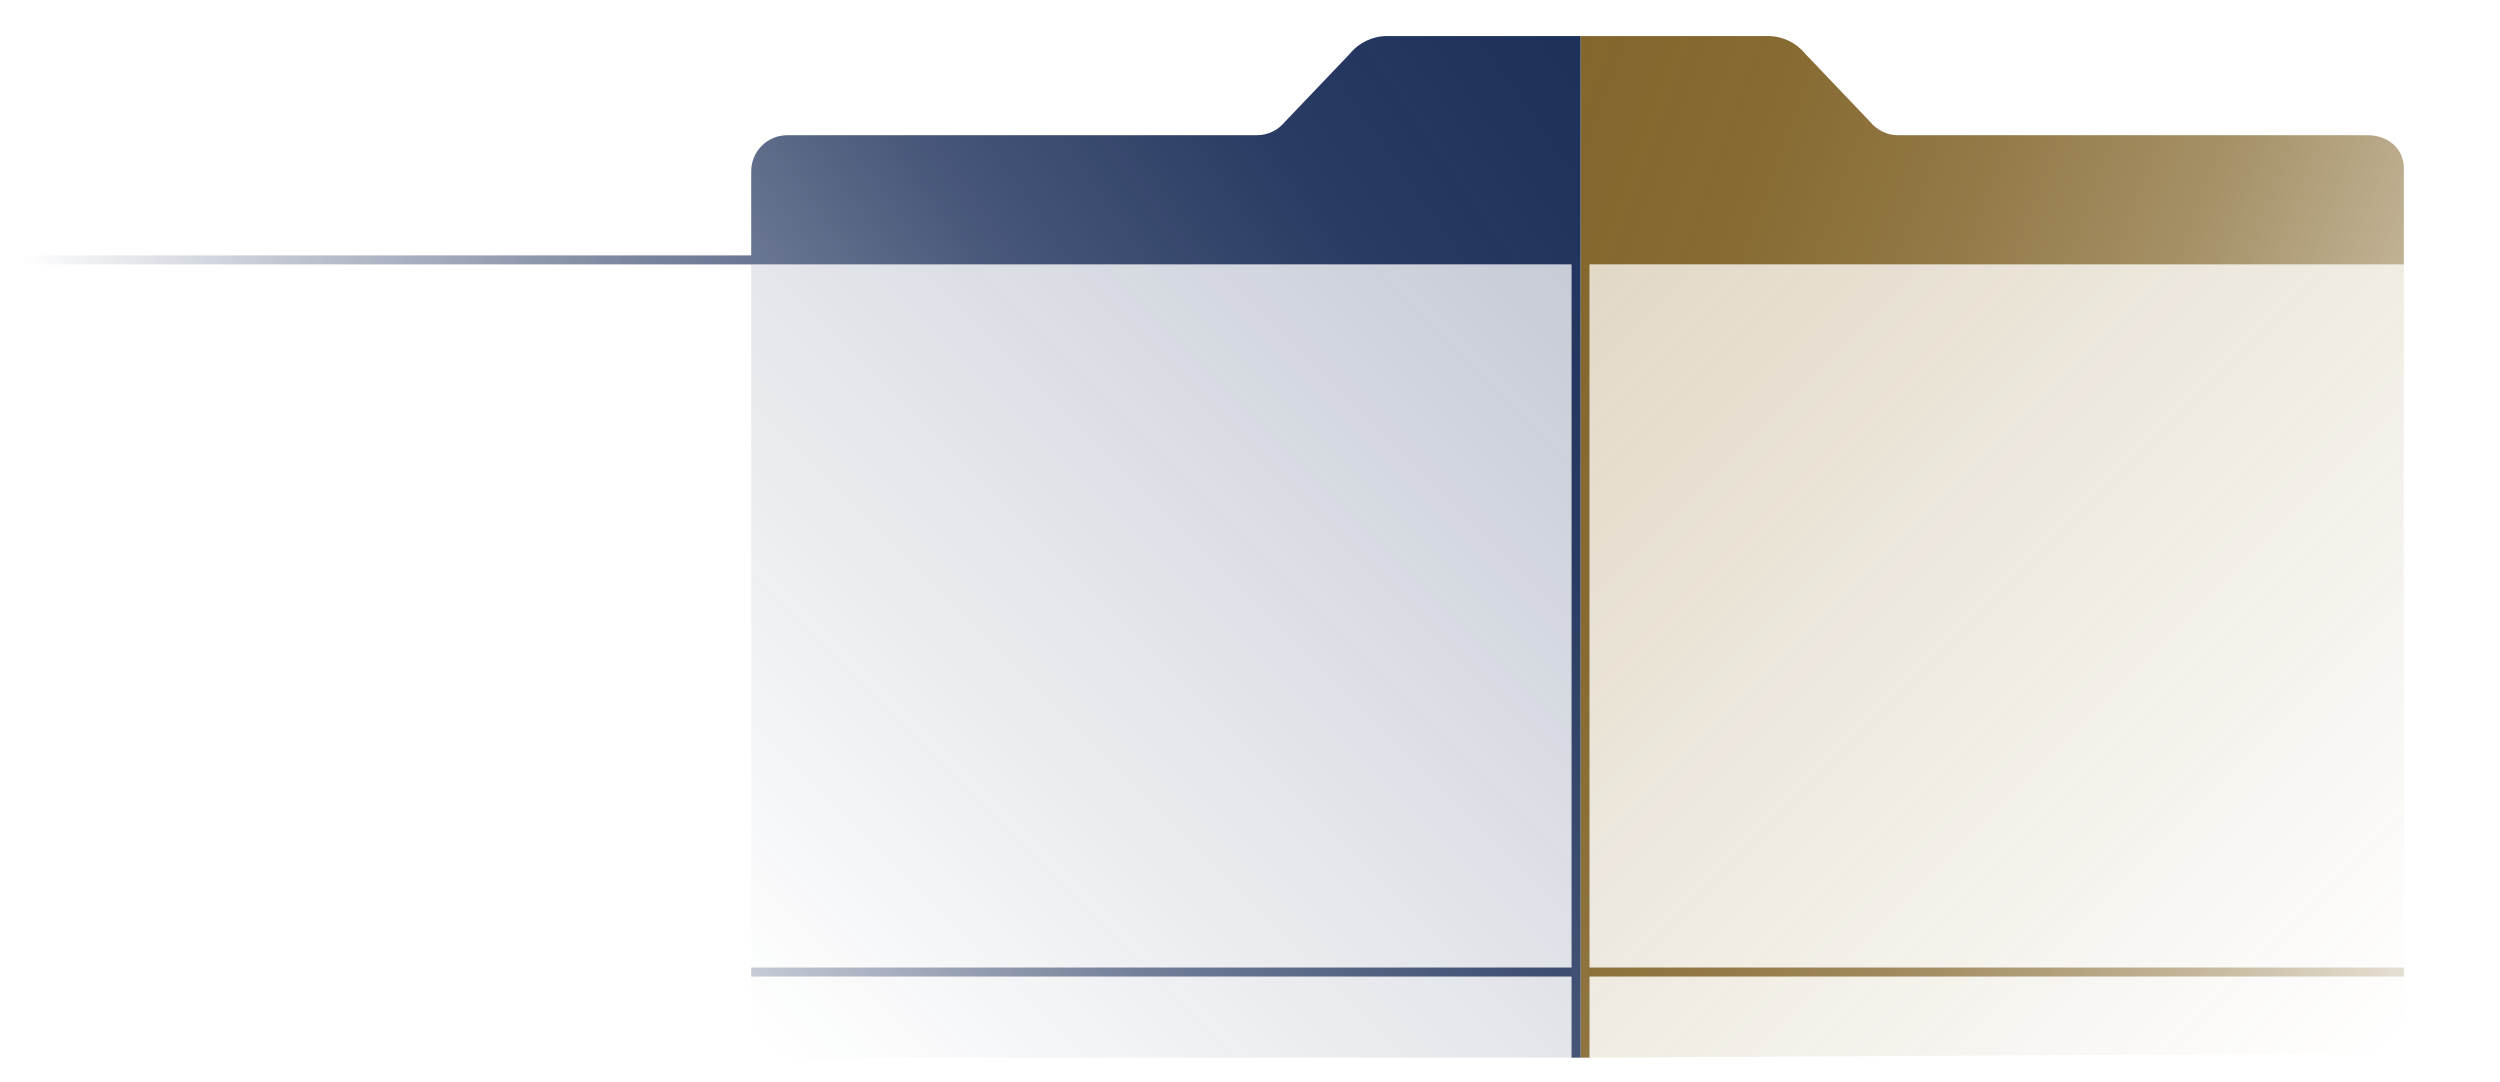
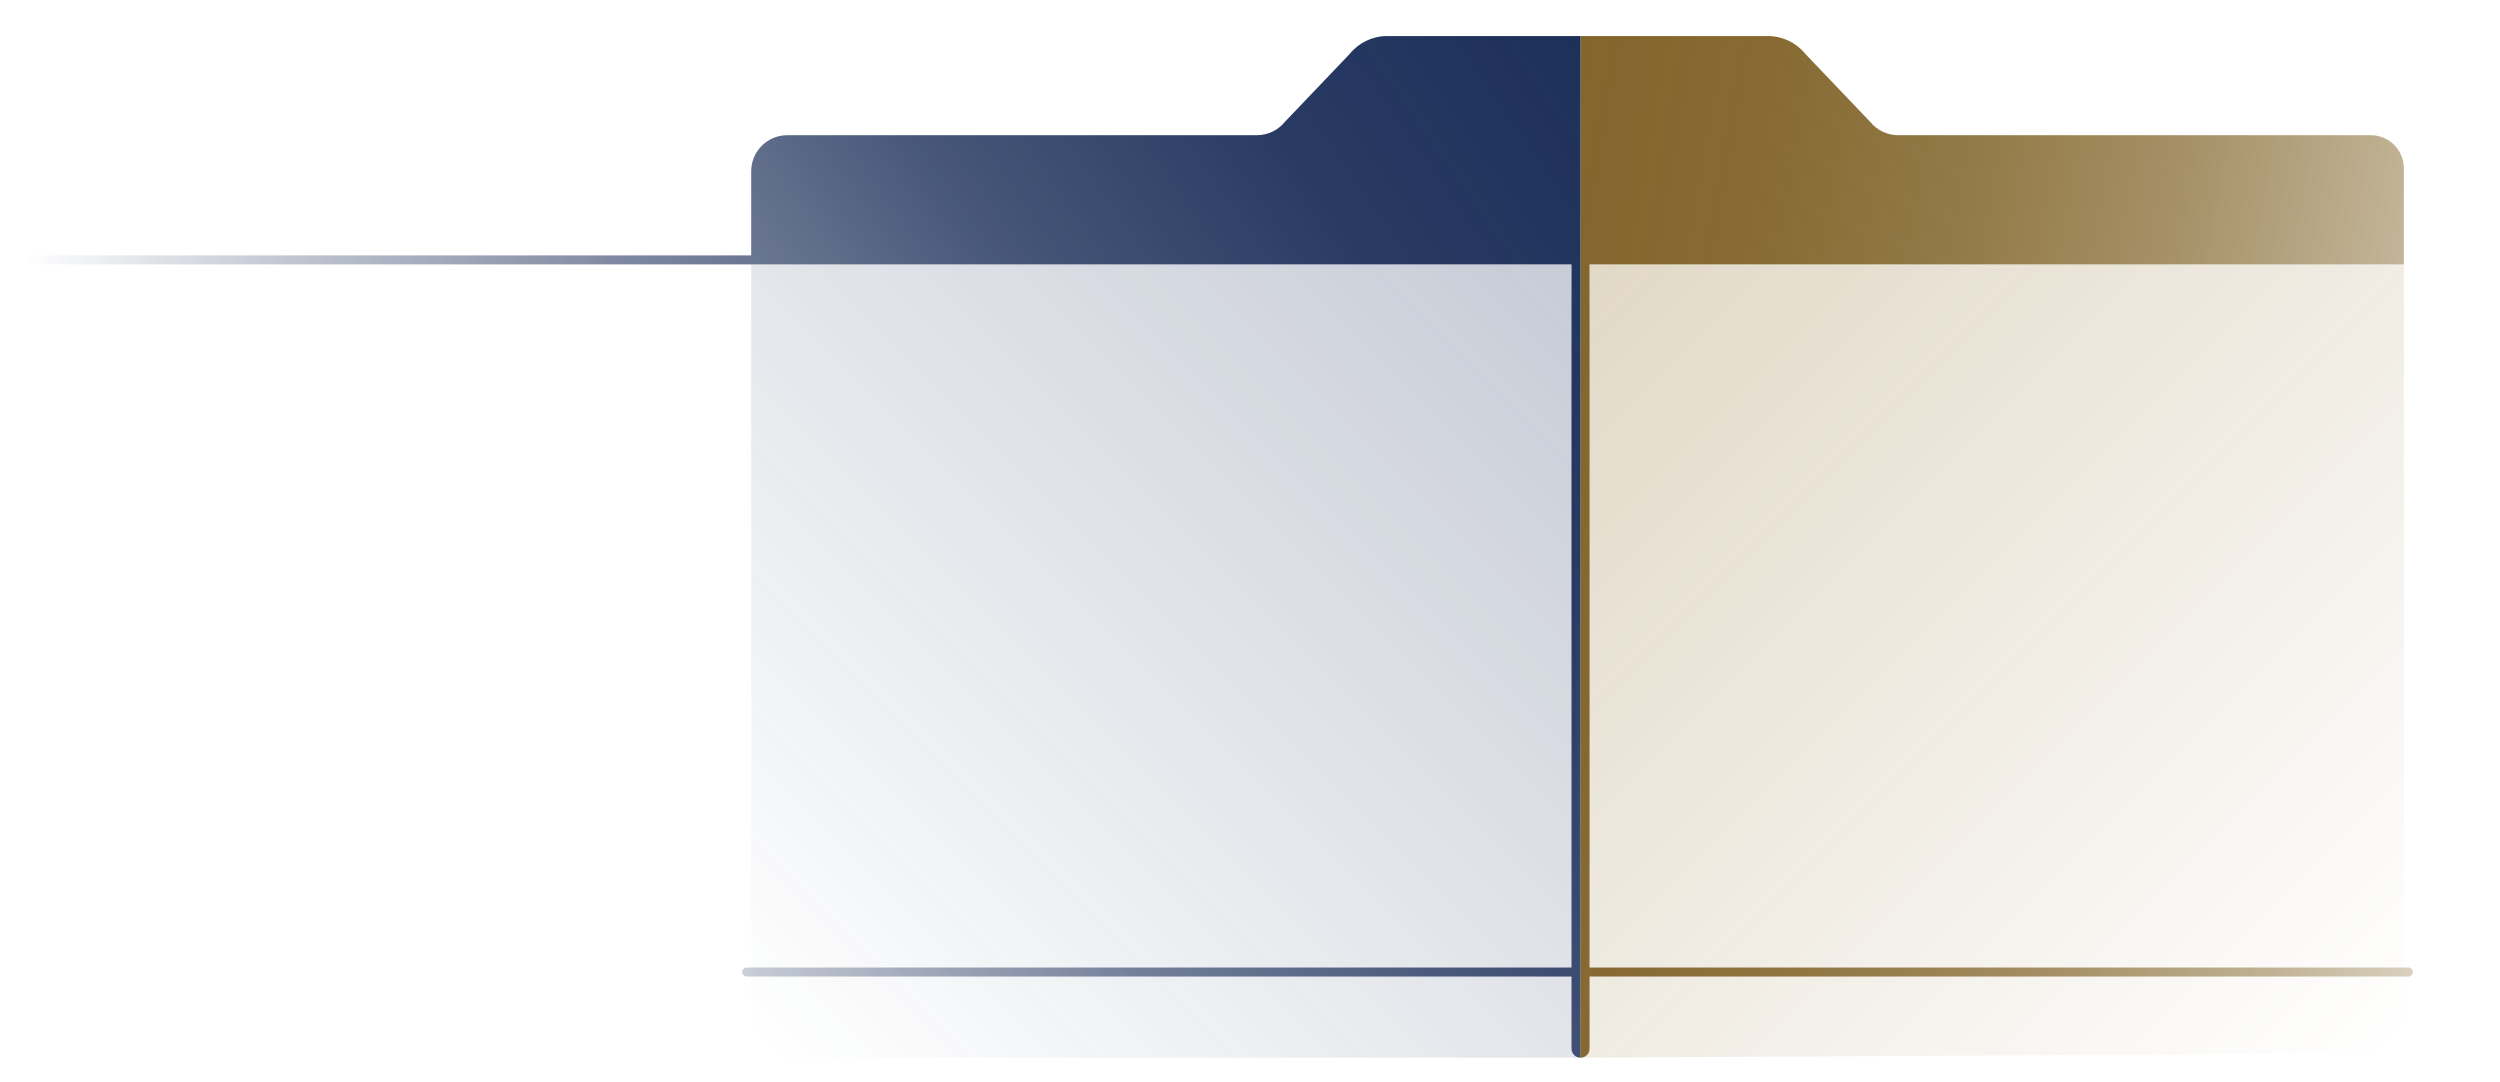
<svg xmlns="http://www.w3.org/2000/svg" id="Camada_2" data-name="Camada 2" viewBox="0 0 832 360">
  <defs>
-     <style>.cls-1{fill:url(#Gradiente_sem_nome_89);}.cls-2{fill:url(#Gradiente_sem_nome_90);}.cls-3{fill:url(#Gradiente_sem_nome_114);}.cls-4{fill:url(#Gradiente_sem_nome_110);}</style>
-     <linearGradient id="Gradiente_sem_nome_89" x1="255.76" y1="350.74" x2="520.75" y2="85.75" gradientUnits="userSpaceOnUse">
+     <style>.cls-1{fill:url(#Gradiente_sem_nome_89);}.cls-2{fill:url(#Gradiente_sem_nome_90);}.cls-3{fill:url(#Gradiente_sem_nome_115);}.cls-4{fill:url(#Gradiente_sem_nome_110);}</style>
+     <linearGradient id="Gradiente_sem_nome_89" x1="256.51" y1="351.49" x2="521.5" y2="86.5" gradientUnits="userSpaceOnUse">
      <stop offset="0" stop-color="#1d305a" stop-opacity="0" />
      <stop offset="1" stop-color="#1d305a" stop-opacity="0.25" />
    </linearGradient>
-     <linearGradient id="Gradiente_sem_nome_90" x1="794.02" y1="349.52" x2="530.75" y2="86.25" gradientUnits="userSpaceOnUse">
+     <linearGradient id="Gradiente_sem_nome_90" x1="793.27" y1="350.27" x2="530" y2="87" gradientUnits="userSpaceOnUse">
      <stop offset="0" stop-color="#88651e" stop-opacity="0" />
      <stop offset="1" stop-color="#88651e" stop-opacity="0.25" />
    </linearGradient>
-     <linearGradient id="Gradiente_sem_nome_114" x1="824.08" y1="258.85" x2="481.53" y2="134.18" gradientUnits="userSpaceOnUse">
-       <stop offset="0" stop-color="#83662c" stop-opacity="0.2" />
-       <stop offset="0.01" stop-color="#83662c" stop-opacity="0.21" />
-       <stop offset="0.21" stop-color="#83662c" stop-opacity="0.49" />
-       <stop offset="0.41" stop-color="#83662c" stop-opacity="0.72" />
-       <stop offset="0.61" stop-color="#83662c" stop-opacity="0.87" />
-       <stop offset="0.81" stop-color="#83662c" stop-opacity="0.97" />
+     <linearGradient id="Gradiente_sem_nome_115" x1="820.03" y1="227.07" x2="498.09" y2="170.31" gradientUnits="userSpaceOnUse">
+       <stop offset="0" stop-color="#83662c" stop-opacity="0.3" />
+       <stop offset="0.15" stop-color="#83662c" stop-opacity="0.5" />
+       <stop offset="0.37" stop-color="#83662c" stop-opacity="0.72" />
+       <stop offset="0.58" stop-color="#83662c" stop-opacity="0.87" />
+       <stop offset="0.8" stop-color="#83662c" stop-opacity="0.97" />
      <stop offset="1" stop-color="#83662c" />
    </linearGradient>
-     <linearGradient id="Gradiente_sem_nome_110" x1="154.52" y1="297.26" x2="537.81" y2="28.87" gradientUnits="userSpaceOnUse">
+     <linearGradient id="Gradiente_sem_nome_110" x1="155.17" y1="297.16" x2="537.98" y2="29.11" gradientUnits="userSpaceOnUse">
      <stop offset="0" stop-color="#1d305a" stop-opacity="0" />
      <stop offset="0.15" stop-color="#1d305a" stop-opacity="0.27" />
      <stop offset="0.36" stop-color="#1d305a" stop-opacity="0.59" />
      <stop offset="0.58" stop-color="#1d305a" stop-opacity="0.82" />
      <stop offset="0.79" stop-color="#1d305a" stop-opacity="0.95" />
      <stop offset="1" stop-color="#1d305a" />
    </linearGradient>
  </defs>
-   <path class="cls-1" d="M523,352H262a12,12,0,0,1-12-12V88H523Z" />
-   <path class="cls-2" d="M788.07,350.57,529,352V88H800V338.57A12,12,0,0,1,788.07,350.57Z" />
-   <path class="cls-3" d="M800,88V56c0-6.63-5.37-11-12-11H631.72a12,12,0,0,1-9.32-4.44L600.8,17.92A16,16,0,0,0,588.37,12H526V352h3V325H800v-3H529V88Z" />
-   <path class="cls-4" d="M523,12H461.63a16,16,0,0,0-12.43,5.92L427.6,40.56A12,12,0,0,1,418.28,45H262a12,12,0,0,0-12,12V85H8v3H523V322H250v3H523v27h3V12Z" />
+   <path class="cls-1" d="M526,352H262a12,12,0,0,1-12-12V88H523Z" />
+   <path class="cls-2" d="M788.07,350.57,526,352l3-264H800V338.57A12,12,0,0,1,788.07,350.57Z" />
+   <path class="cls-3" d="M800,88V56a11,11,0,0,0-11-11H631.72a12,12,0,0,1-9.32-4.44L600.8,17.92A16,16,0,0,0,588.37,12H526V352h0a3,3,0,0,0,3-3V325H801.5a1.5,1.5,0,0,0,1.5-1.5h0a1.5,1.5,0,0,0-1.5-1.5H529V88Z" />
+   <path class="cls-4" d="M523,12H461.63a16,16,0,0,0-12.43,5.92L427.6,40.56A12,12,0,0,1,418.28,45H262a12,12,0,0,0-12,12V85H9.5A1.5,1.5,0,0,0,8,86.5H8A1.5,1.5,0,0,0,9.5,88H523V322H248.5a1.5,1.5,0,0,0-1.5,1.5h0a1.5,1.5,0,0,0,1.5,1.5H523v24a3,3,0,0,0,3,3h0V12Z" />
</svg>
